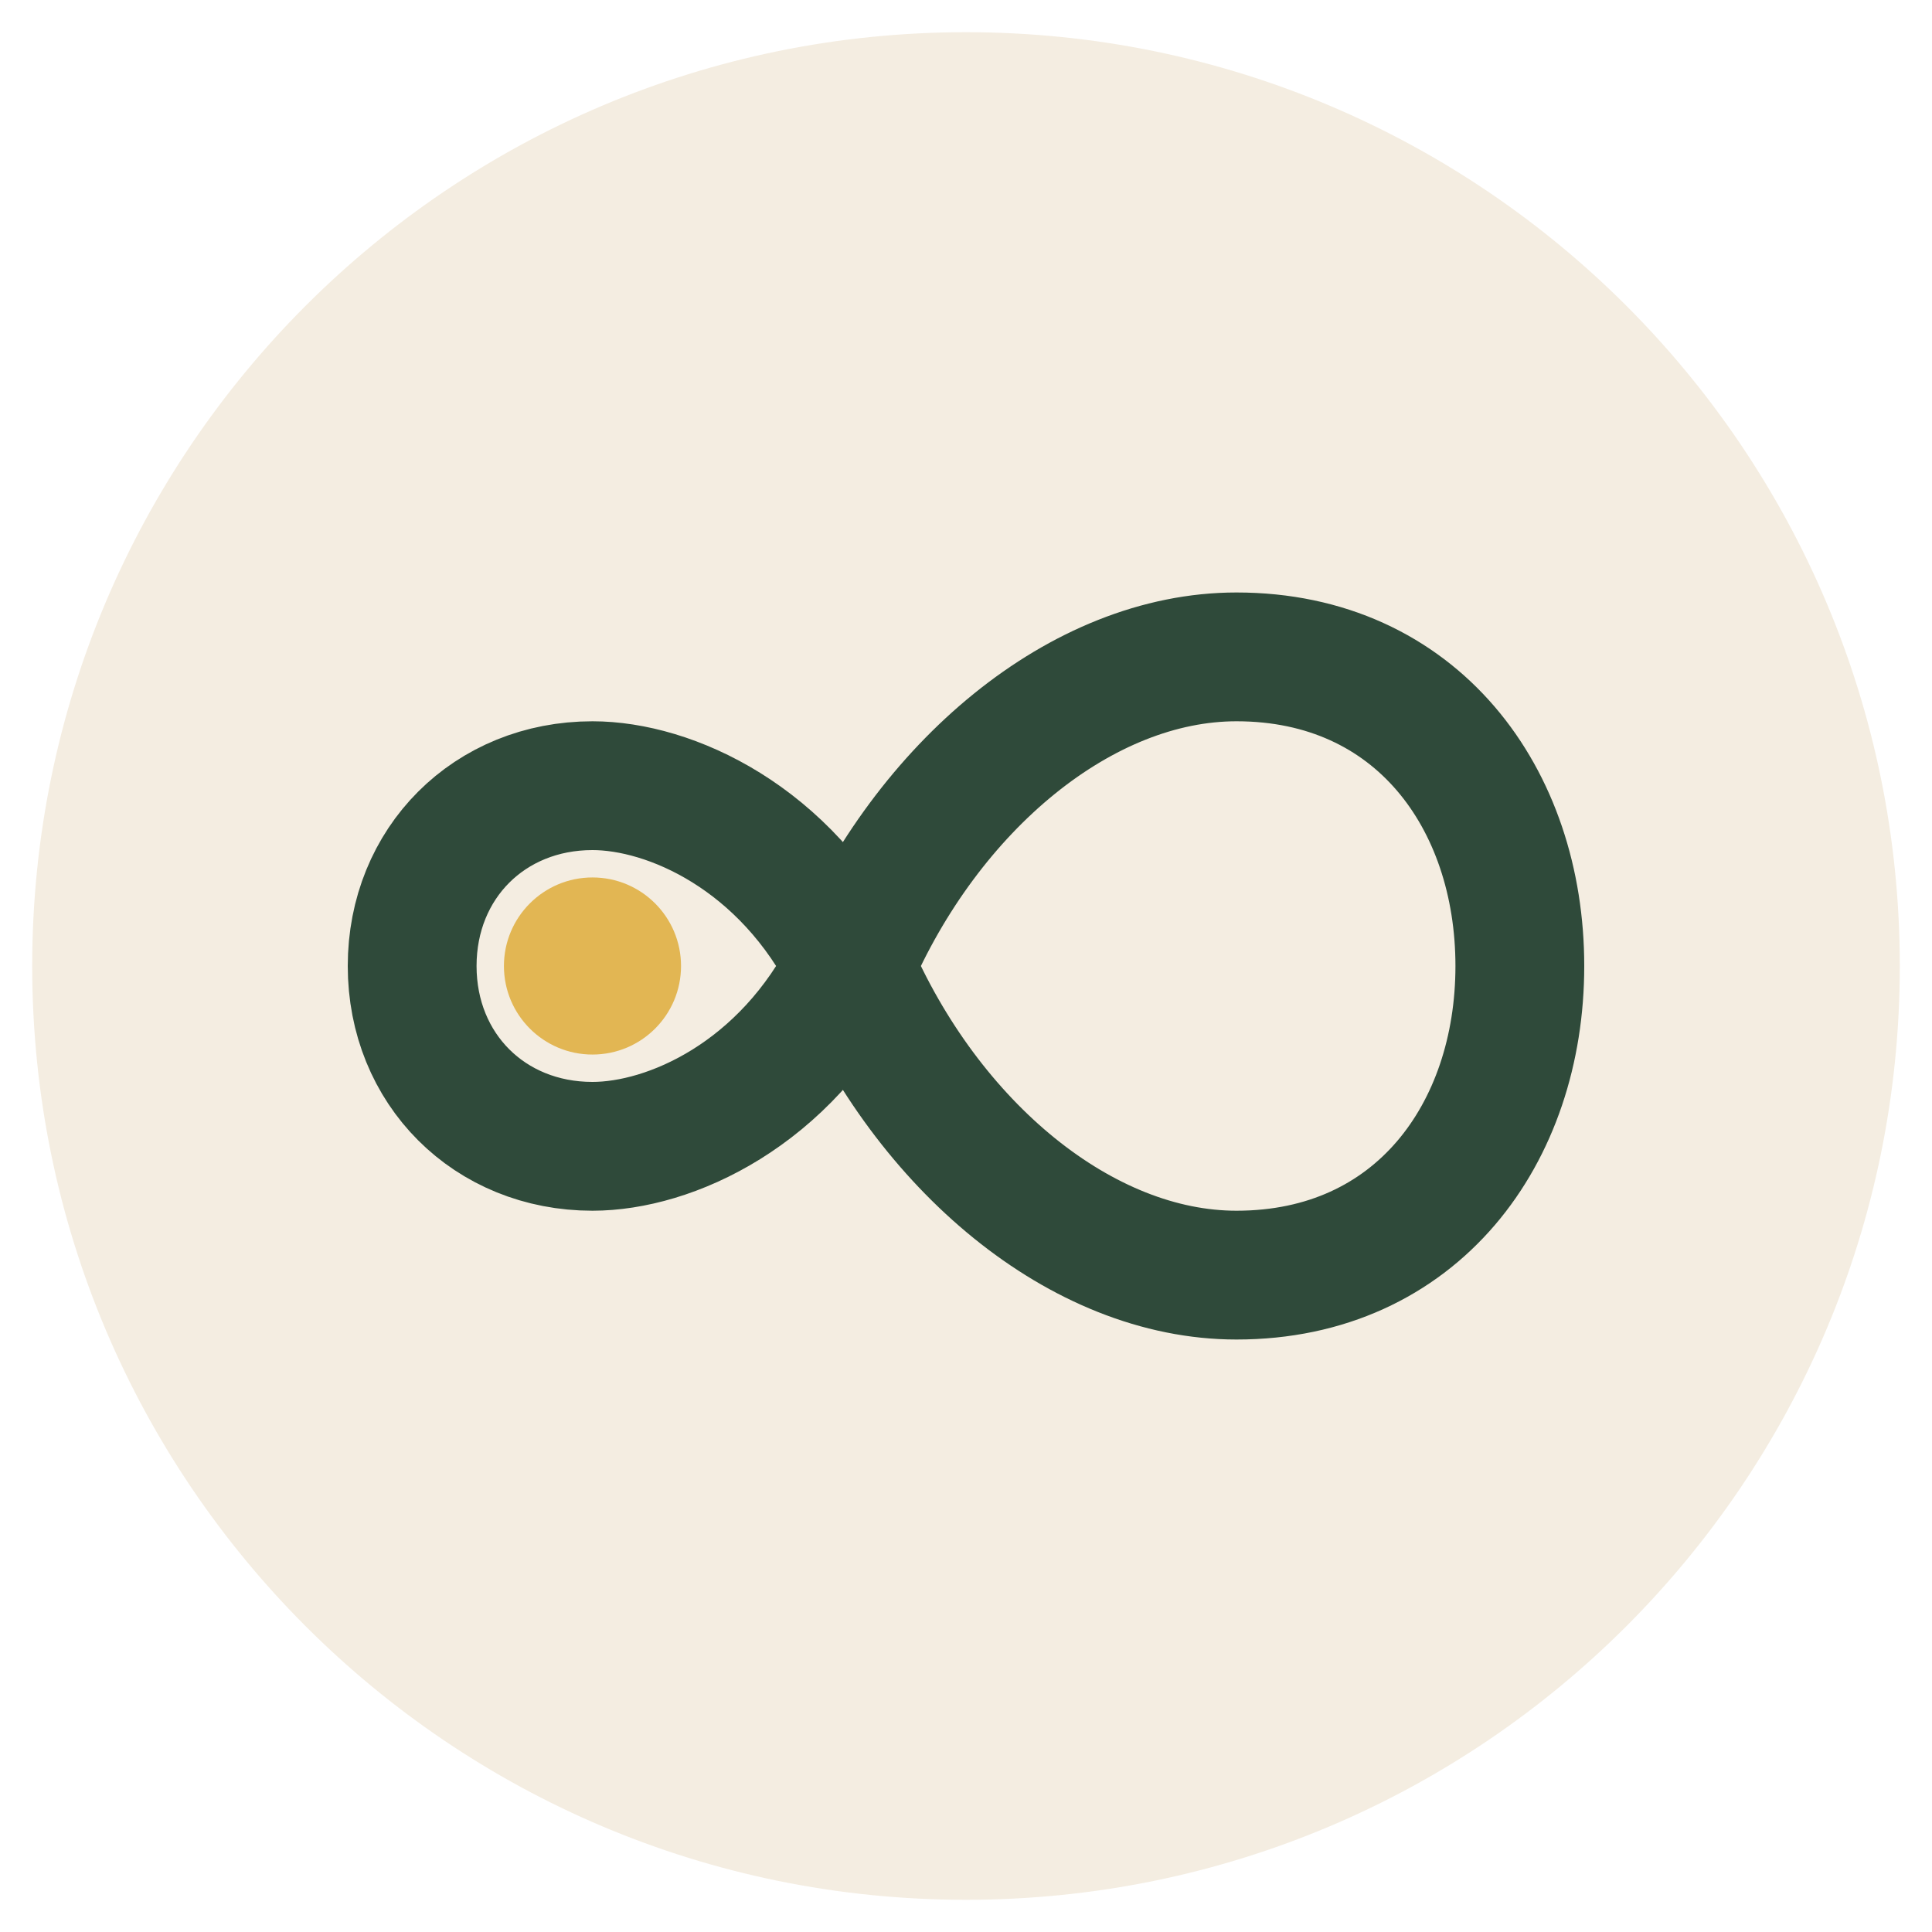
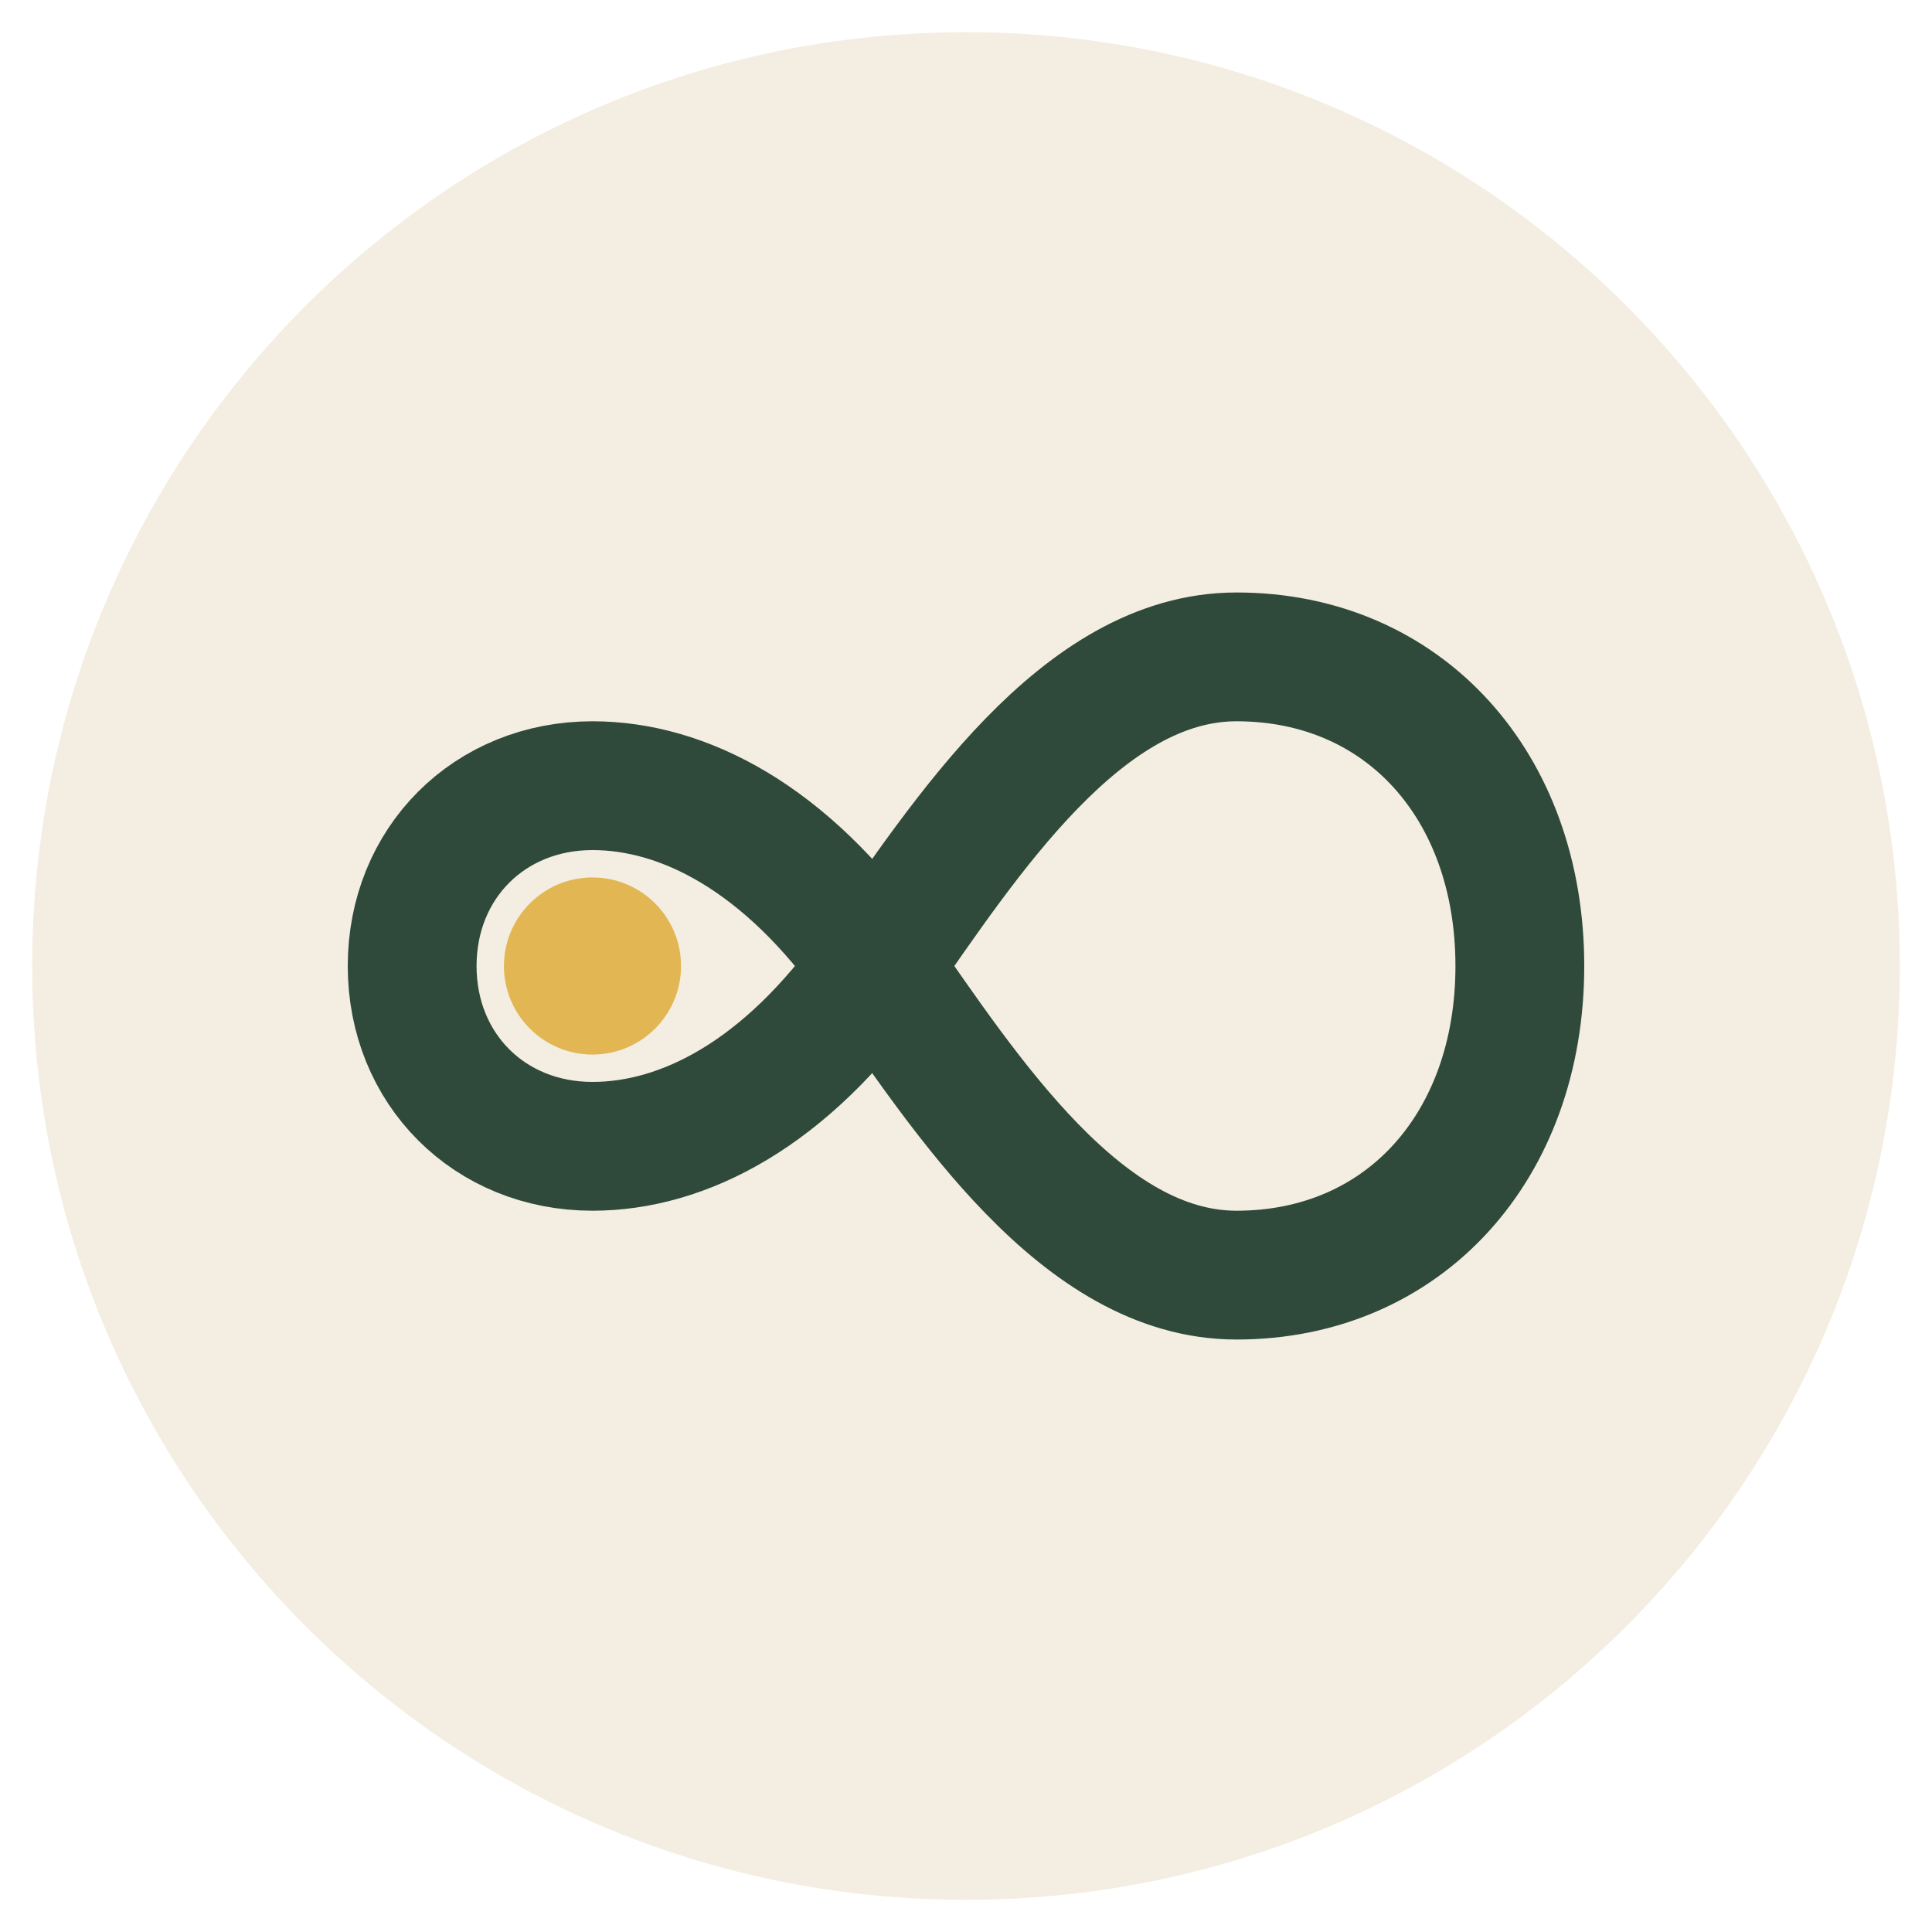
<svg xmlns="http://www.w3.org/2000/svg" viewBox="0 0 120 120" role="img" aria-label="8&amp;80">
  <circle cx="60" cy="60" r="58" fill="#F4EDE1" />
-   <path d="M52.8 60C48.8 52 41.6 48.8 36.8 48.8C30.4 48.8 25.6 53.6 25.6 60C25.6 66.4 30.4 71.2 36.8 71.2C41.6 71.2 48.8 68 52.8 60C57.6 48.8 67.2 40.8 76.8 40.8C88 40.8 94.4 49.6 94.4 60C94.4 70.4 88 79.2 76.8 79.2C67.2 79.2 57.6 71.2 52.8 60Z" fill="none" stroke="#2F4A3A" stroke-width="8" stroke-linejoin="round" />
+   <path d="M54.4 60C48.8 52 42.4 48.8 36.8 48.8C30.4 48.8 25.6 53.6 25.6 60C25.6 66.4 30.4 71.2 36.8 71.2C42.4 71.2 48.8 68 54.4 60C60 52 67.2 40.8 76.8 40.8C87.2 40.8 94.4 48.8 94.4 60C94.4 71.2 87.2 79.2 76.8 79.2C67.2 79.2 60 68 54.4 60Z" fill="none" stroke="#2F4A3A" stroke-width="8" stroke-linejoin="round" />
  <circle cx="36.8" cy="60" r="5.5" fill="#E2B653" />
</svg>
